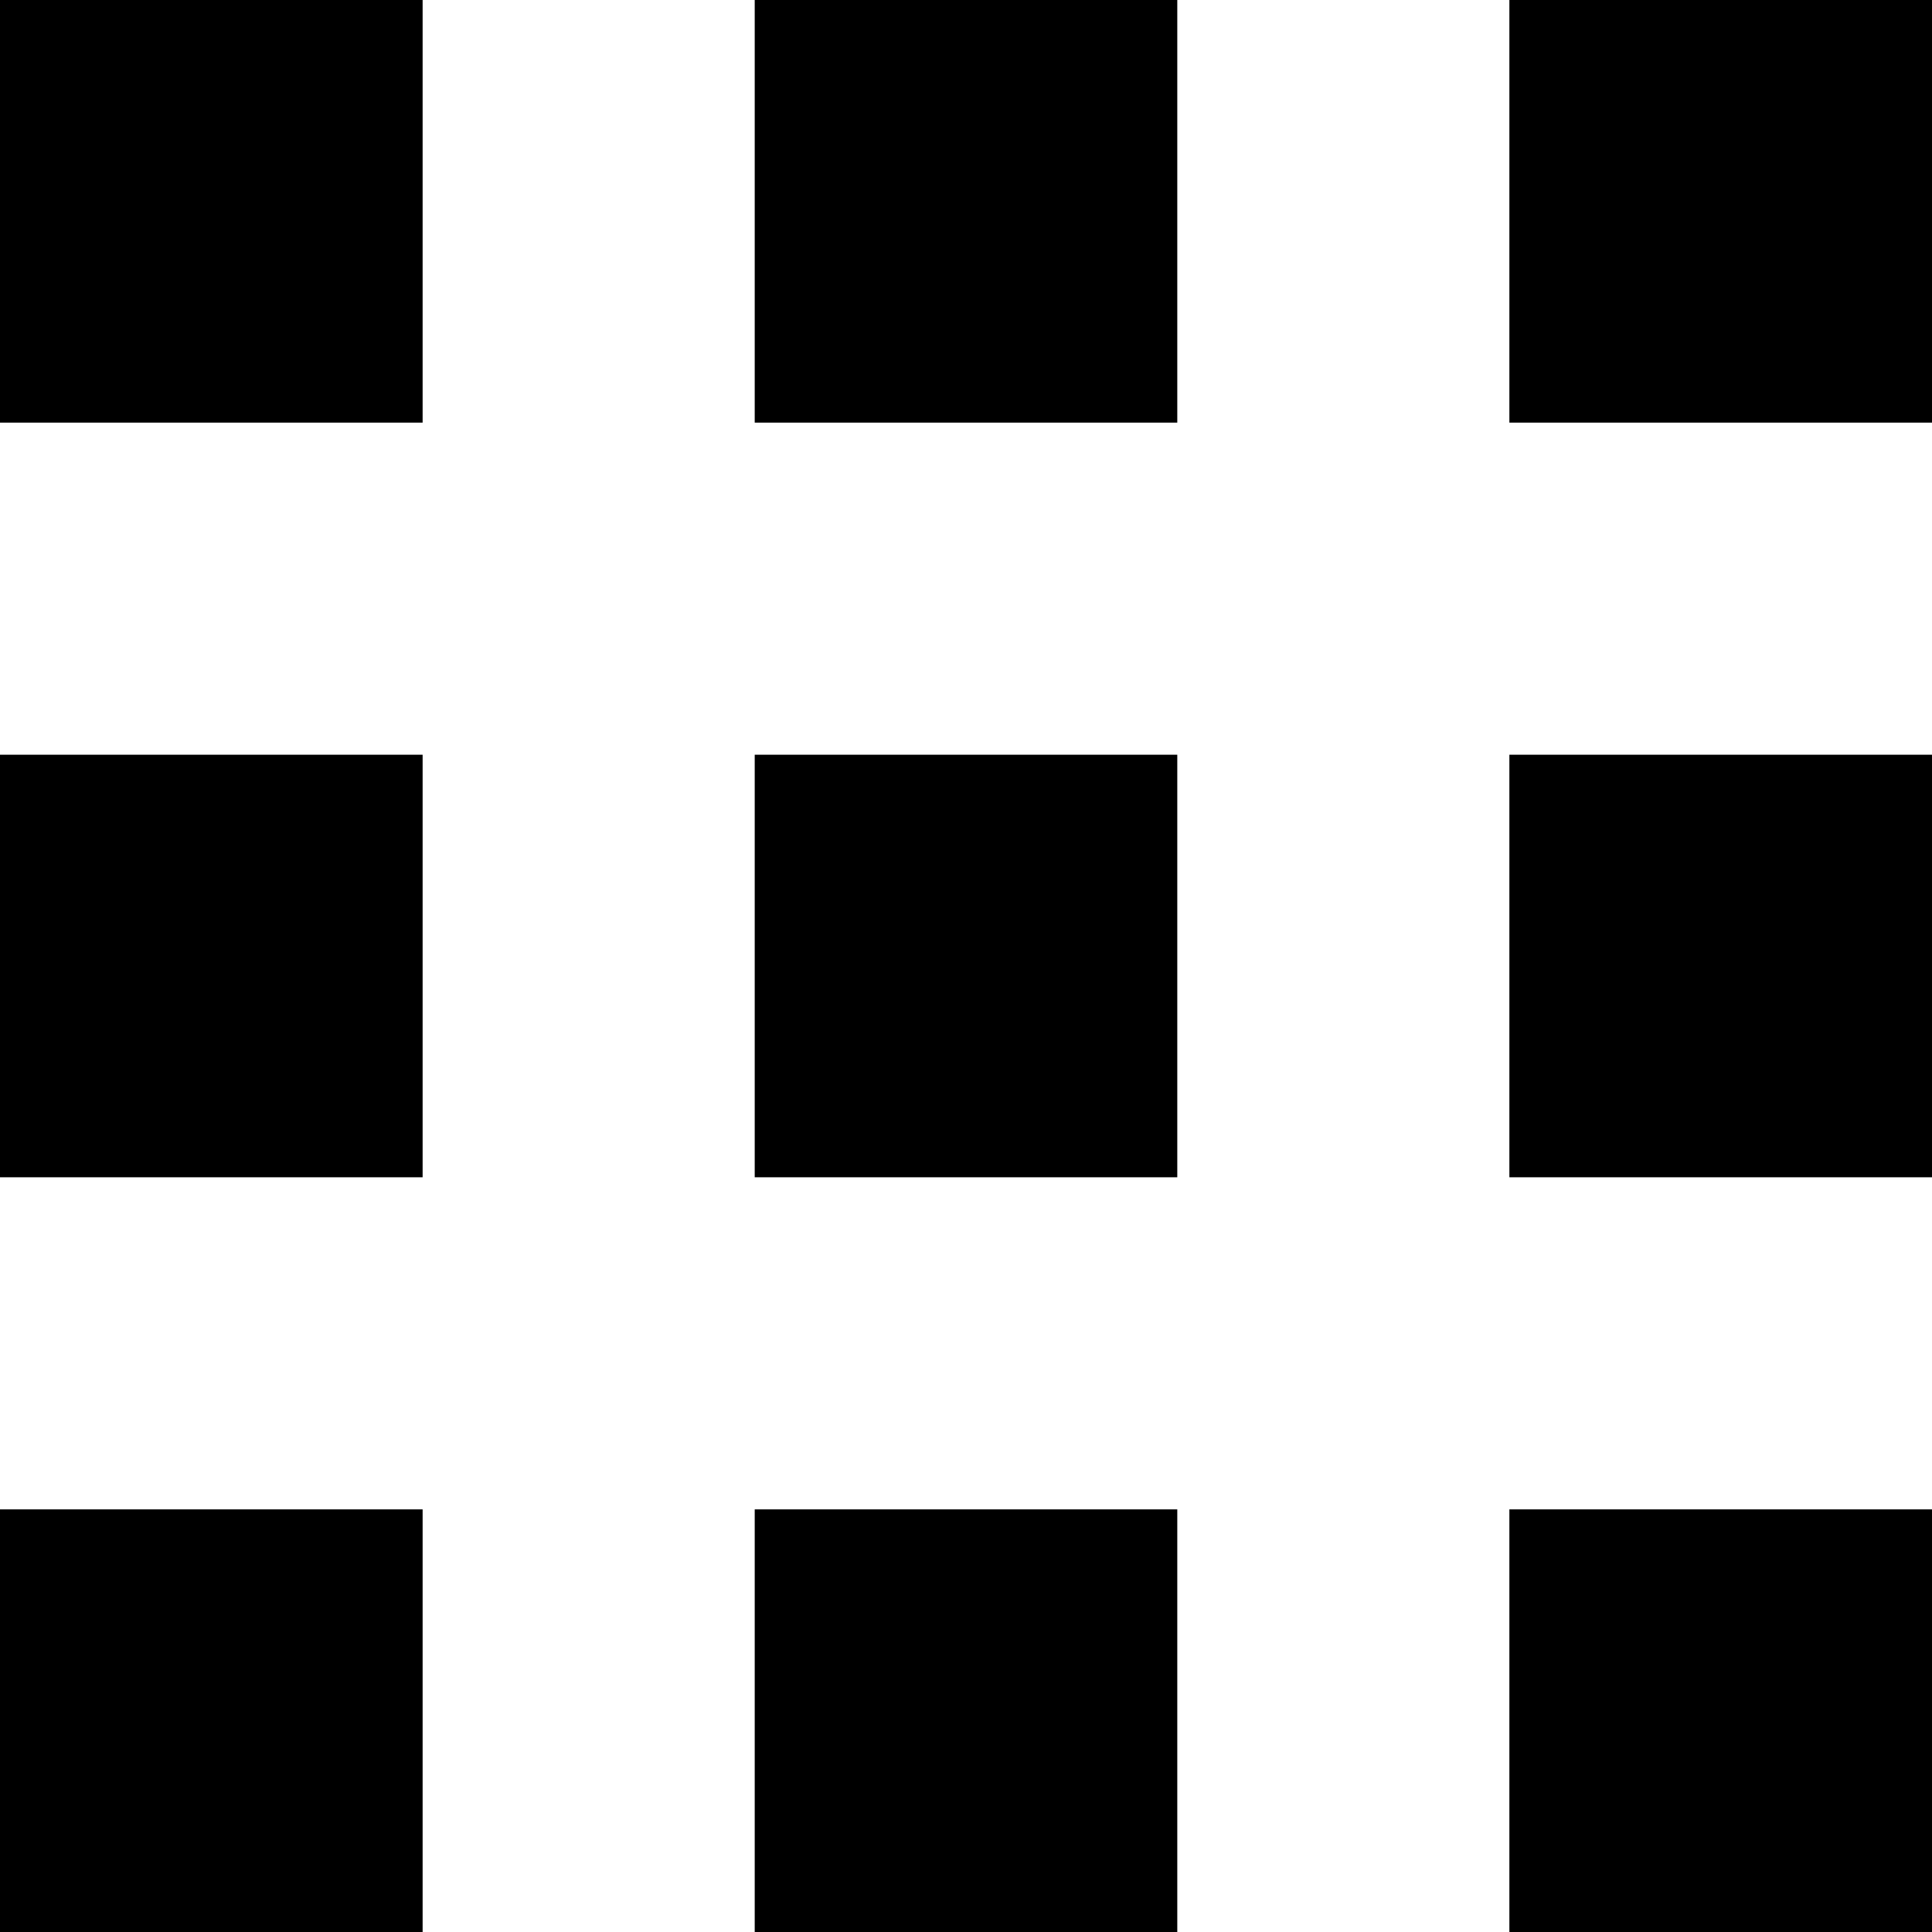
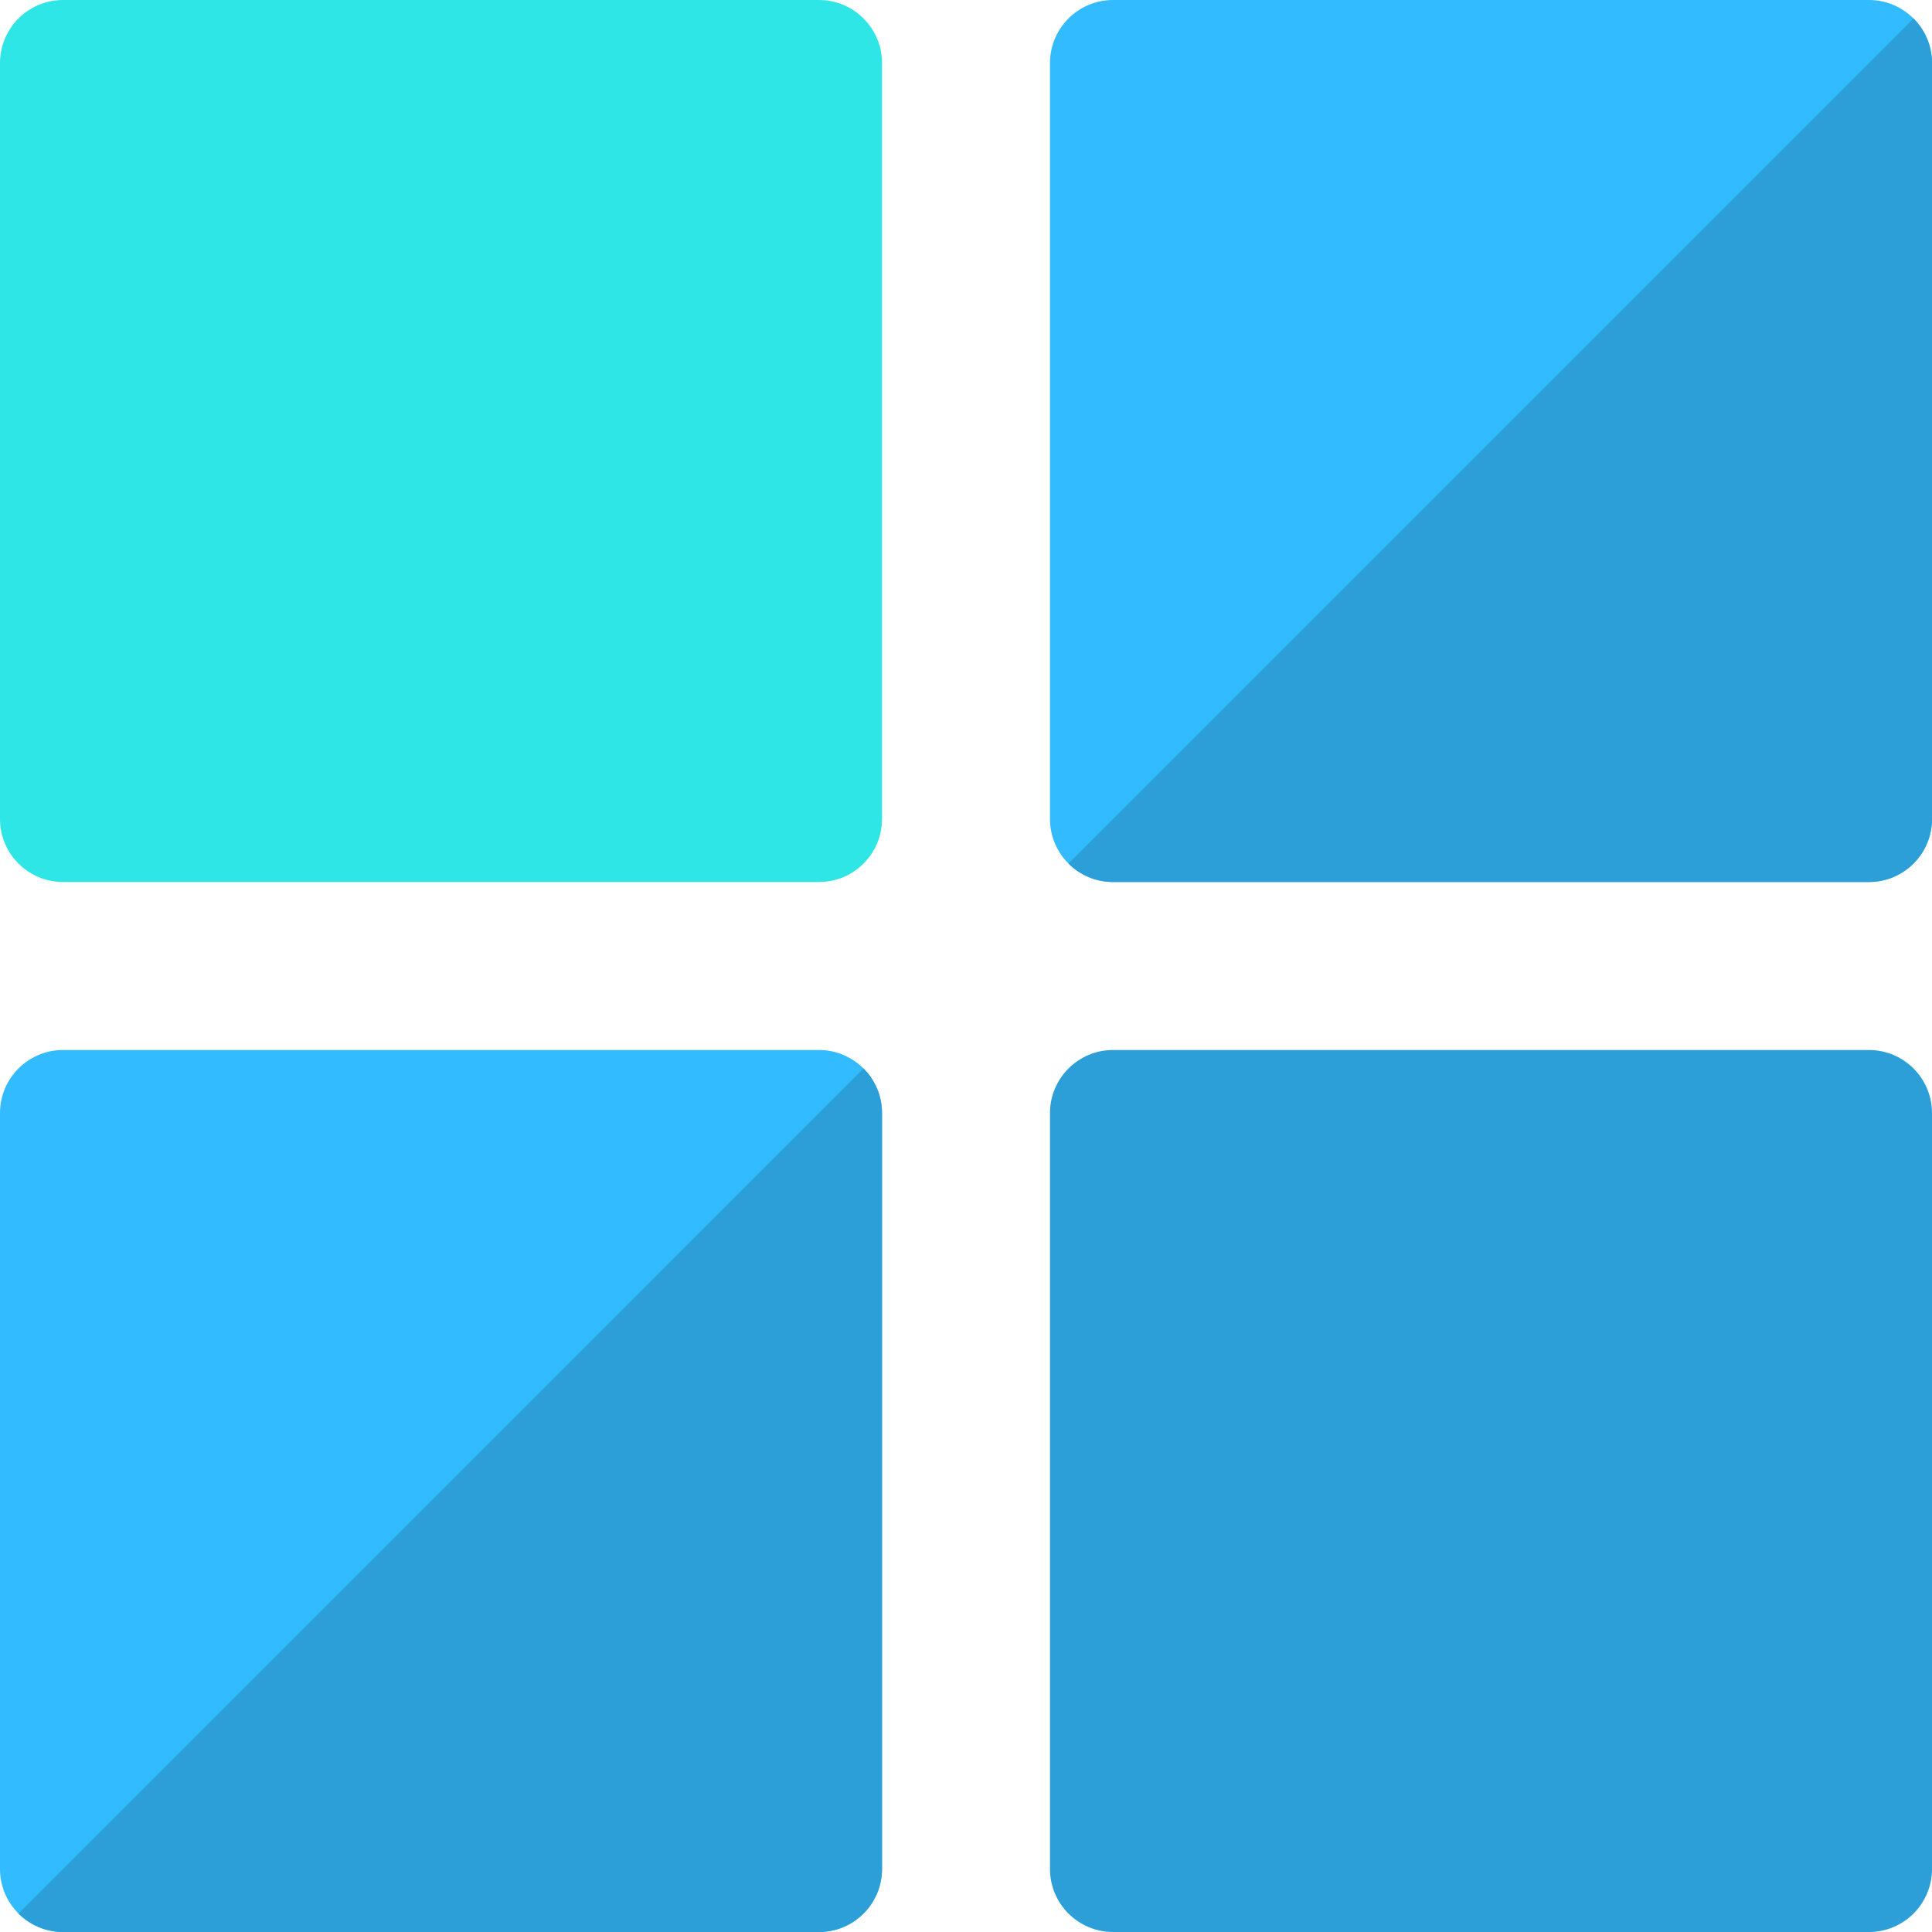
- <svg xmlns="http://www.w3.org/2000/svg" version="1.1" id="_x32_" viewBox="0 0 512 512" xml:space="preserve">
-   <style type="text/css">
- 	.st0{fill:#000000;}
- </style>
-   <g>
-     <rect class="st0" width="112" height="112" />
-     <rect x="200.008" class="st0" width="111.984" height="112" />
-     <rect x="400" class="st0" width="112" height="112" />
-     <rect y="200.008" class="st0" width="112" height="111.984" />
-     <rect x="200.008" y="200.008" class="st0" width="111.984" height="111.984" />
-     <rect x="400" y="200.008" class="st0" width="112" height="111.984" />
-     <rect y="400" class="st0" width="112" height="112" />
-     <rect x="200.008" y="400" class="st0" width="111.984" height="112" />
-     <rect x="400" y="400" class="st0" width="112" height="112" />
-   </g>
+ <svg xmlns="http://www.w3.org/2000/svg" height="800px" width="800px" version="1.1" id="Layer_1" viewBox="0 0 512 512" xml:space="preserve">
+   <path style="fill:#2C9FD9;" d="M495.304,278.262H294.957c-9.18,0-16.696,7.477-16.696,16.696v200.348  c0,9.214,7.482,16.693,16.696,16.693h200.348c9.214,0,16.696-7.48,16.696-16.693V294.958  C512,285.739,504.485,278.262,495.304,278.262z" />
+   <path style="fill:#32BBFF;" d="M217.043,278.262H16.696C7.515,278.262,0,285.739,0,294.958v200.348  c0,9.214,7.482,16.693,16.696,16.693h200.348c9.214,0,16.696-7.48,16.696-16.693V294.958  C233.739,285.739,226.224,278.262,217.043,278.262z" />
+   <path style="fill:#2C9FD9;" d="M16.696,511.999h200.348c9.214,0,16.696-7.482,16.696-16.693V294.958c0-4.606-1.877-8.776-4.9-11.796  L4.895,507.106C7.918,510.128,12.09,511.999,16.696,511.999z" />
+   <path style="fill:#2EE6E6;" d="M217.043,0.001H16.696C7.515,0.001,0,7.479,0,16.697v200.348c0,9.214,7.482,16.693,16.696,16.693  h200.348c9.214,0,16.696-7.48,16.696-16.693V16.697C233.739,7.479,226.224,0.001,217.043,0.001z" />
+   <path style="fill:#32BBFF;" d="M495.304,0.001H294.957c-9.18,0-16.696,7.477-16.696,16.696v200.348  c0,9.214,7.482,16.693,16.696,16.693h200.348c9.214,0,16.696-7.48,16.696-16.693V16.697C512,7.479,504.485,0.001,495.304,0.001z" />
+   <path style="fill:#2C9FD9;" d="M294.957,233.738h200.348c9.214,0,16.696-7.482,16.696-16.693V16.697c0-4.606-1.877-8.776-4.9-11.796  L283.156,228.845C286.179,231.867,290.351,233.738,294.957,233.738z" />
</svg>
